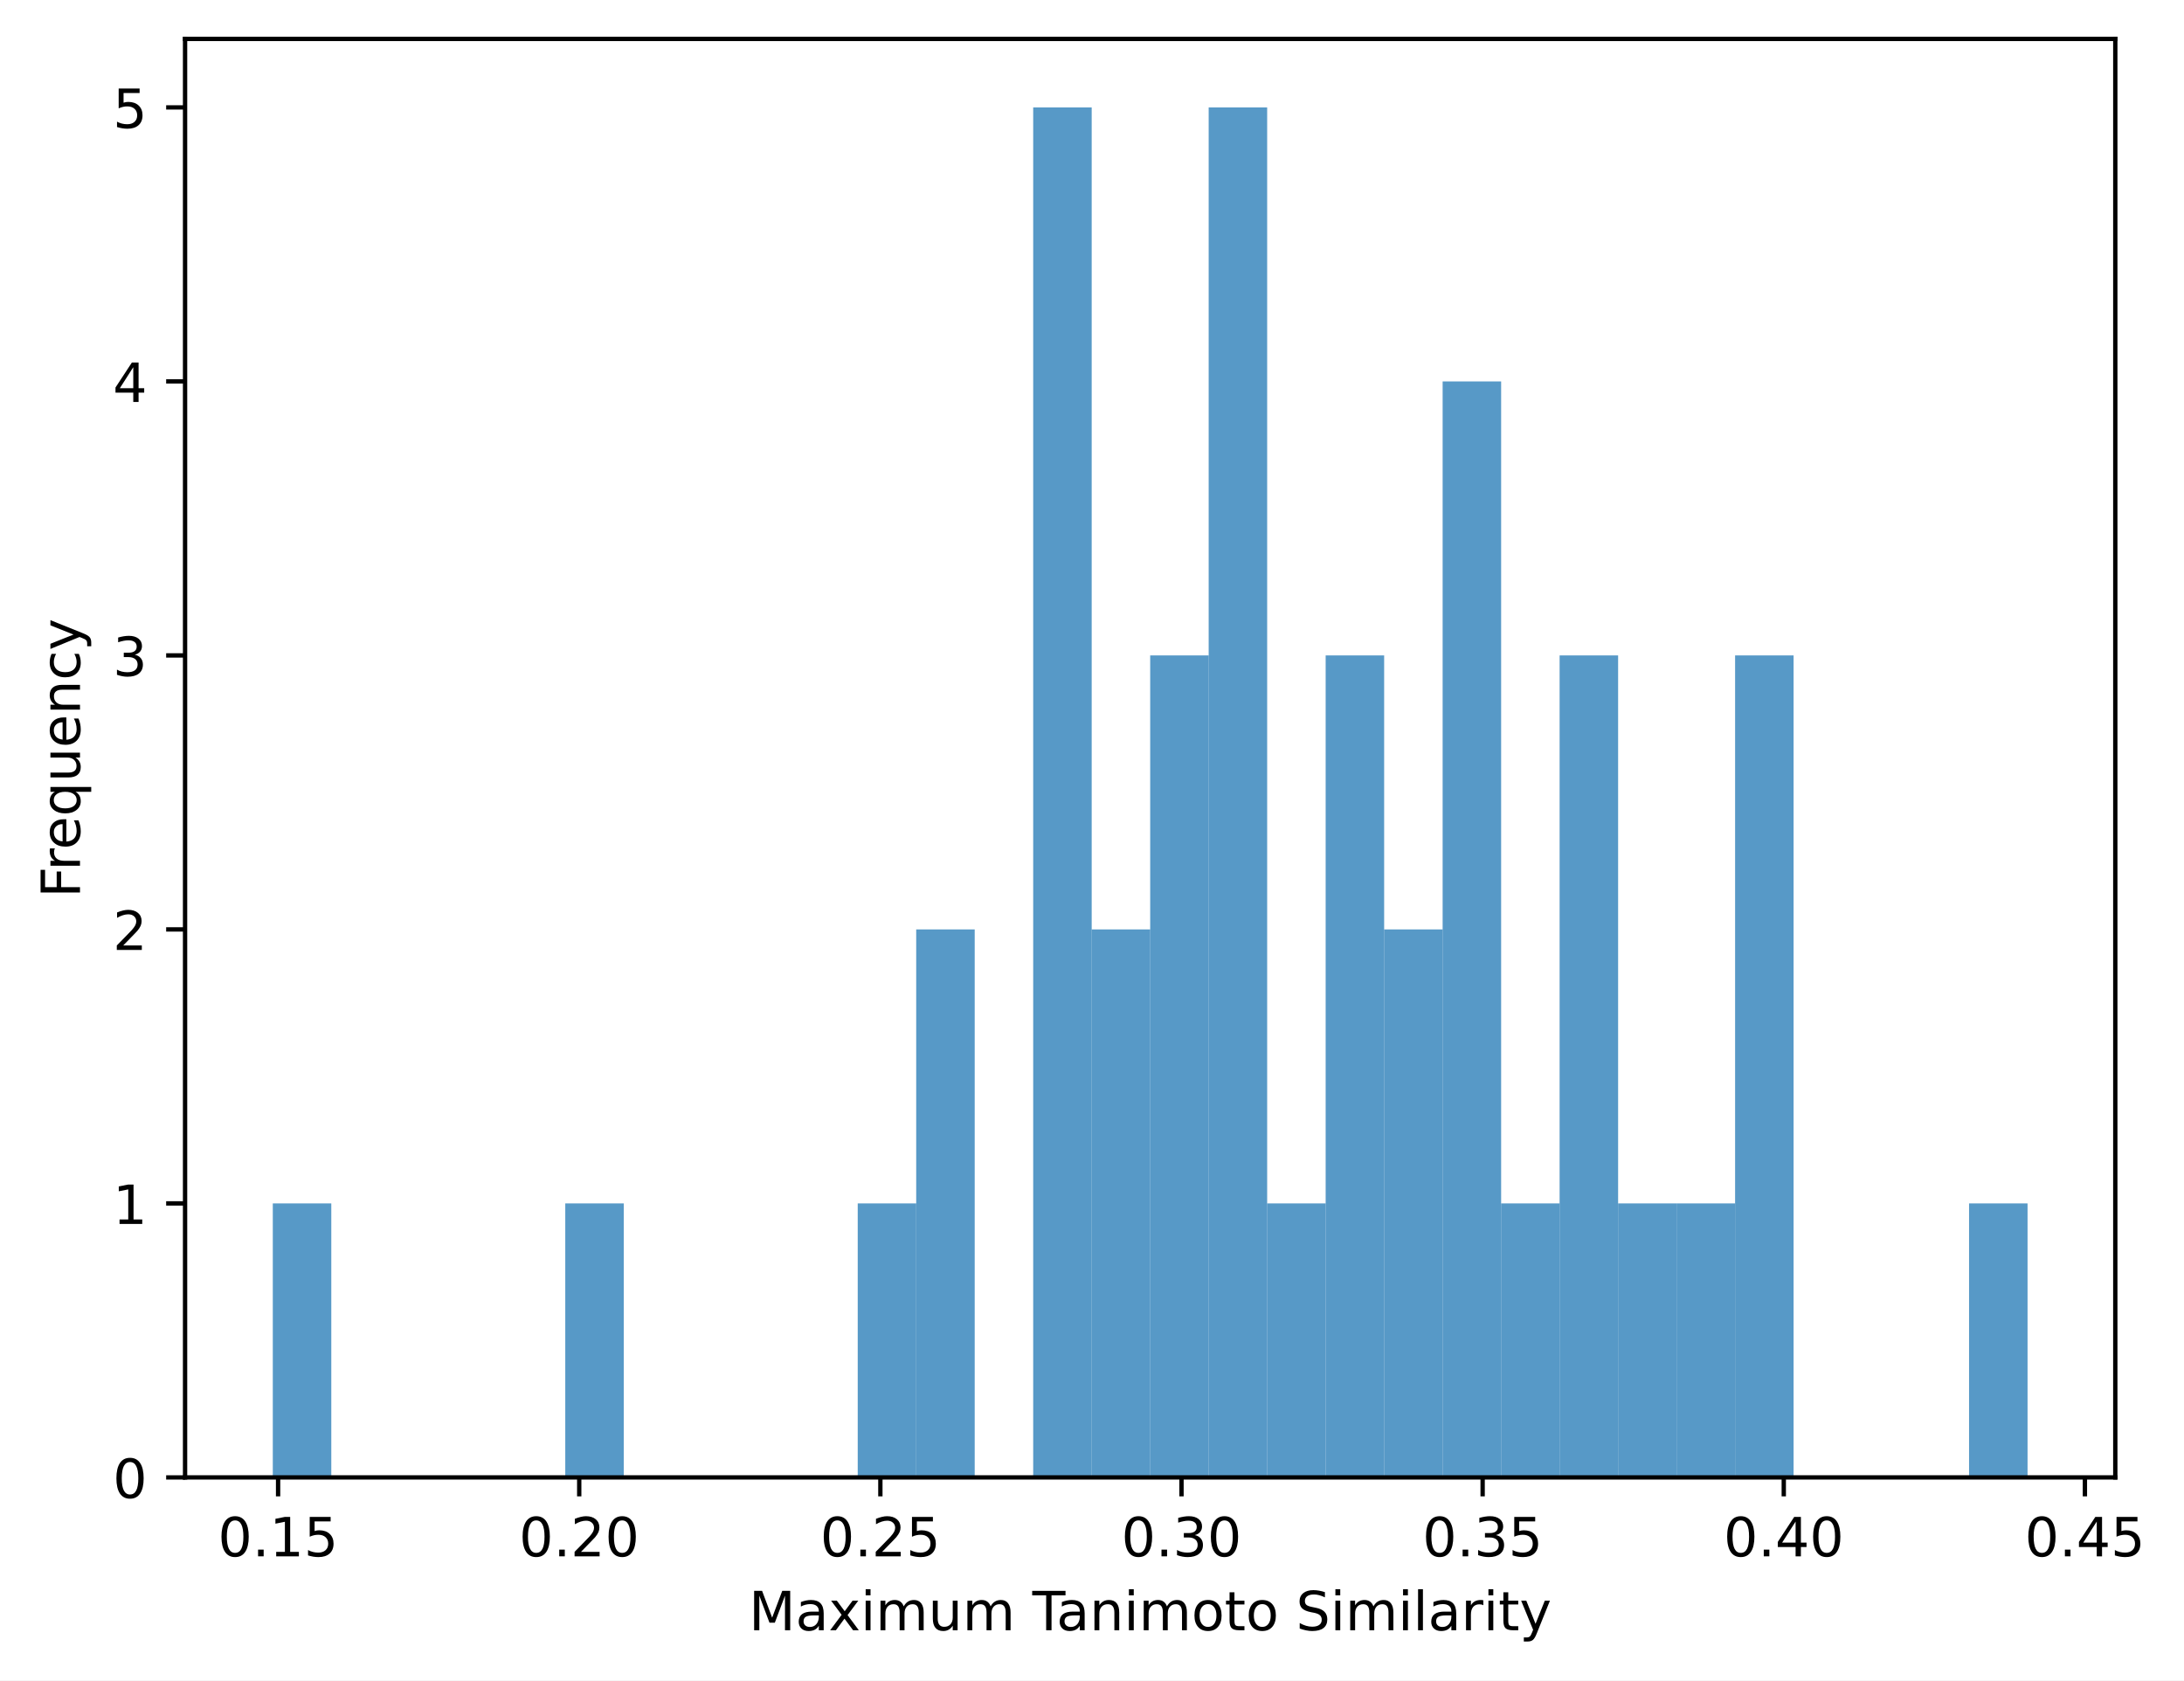
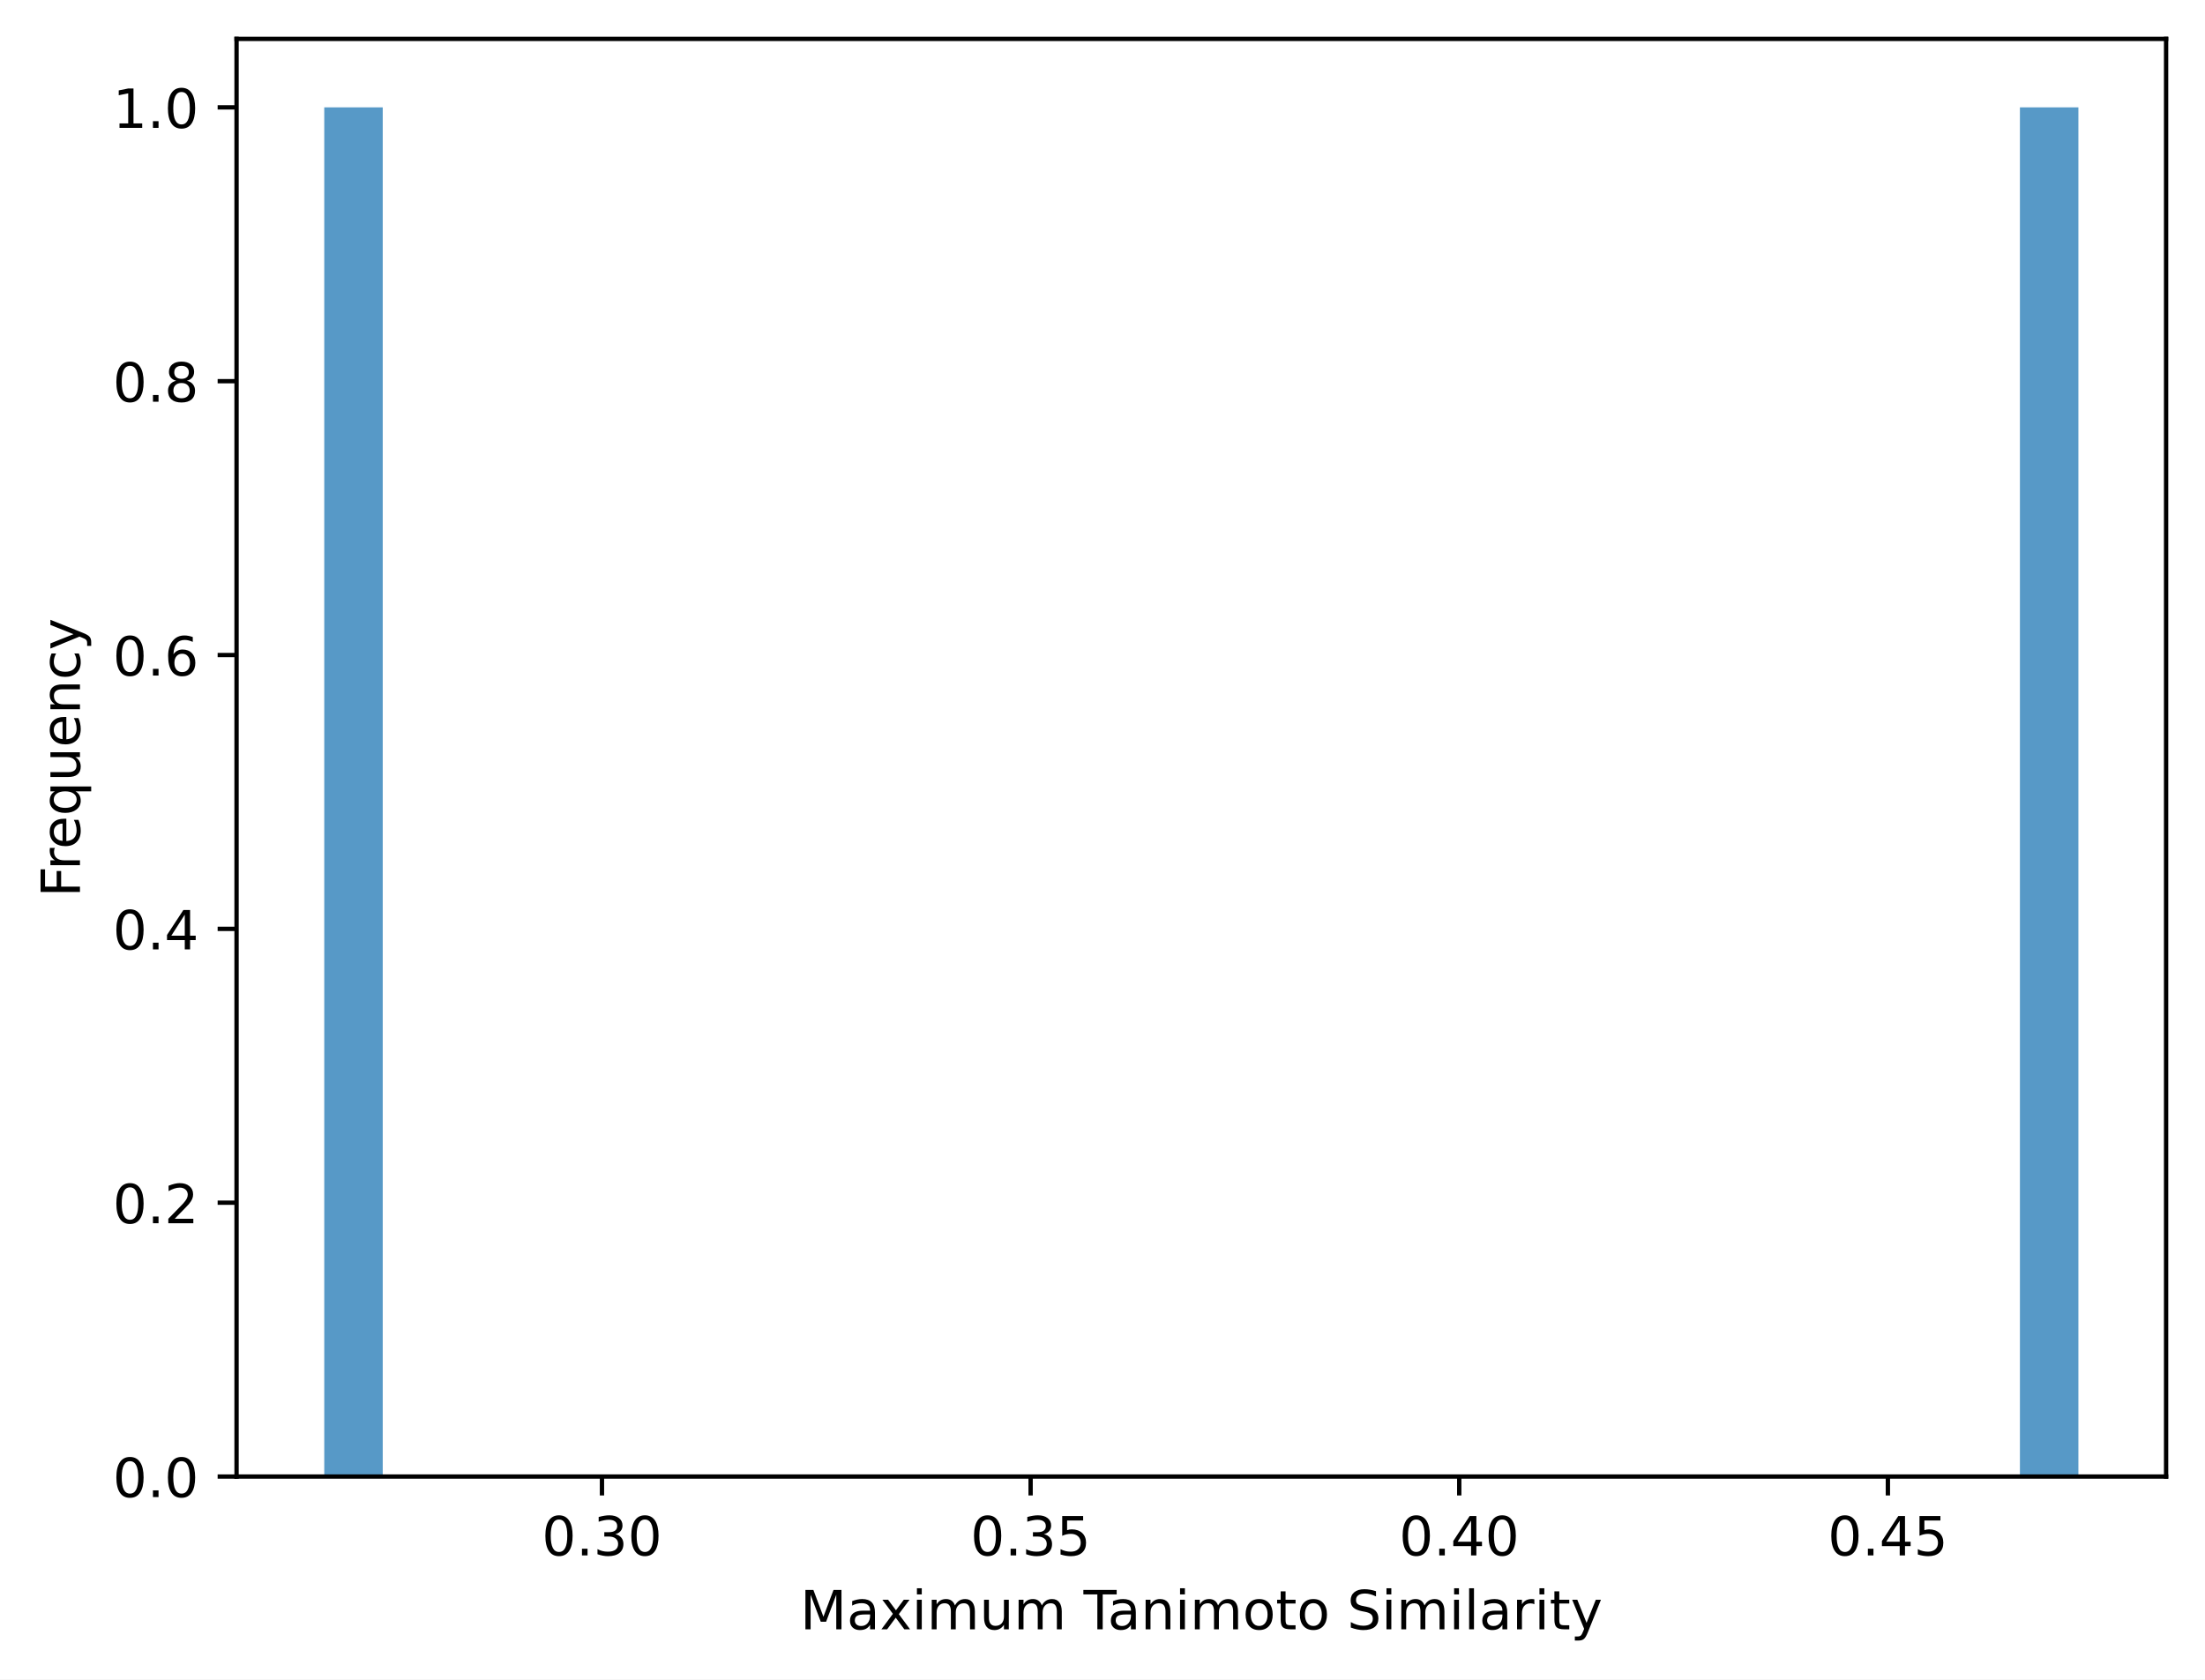
- <svg xmlns="http://www.w3.org/2000/svg" xmlns:xlink="http://www.w3.org/1999/xlink" width="404.073pt" height="310.868pt" viewBox="0 0 404.073 310.868" version="1.1">
+ <svg xmlns="http://www.w3.org/2000/svg" xmlns:xlink="http://www.w3.org/1999/xlink" width="408.101pt" height="310.868pt" viewBox="0 0 408.101 310.868" version="1.1">
  <defs>
    <style type="text/css">*{stroke-linejoin: round; stroke-linecap: butt}</style>
  </defs>
  <g id="figure_1">
    <g id="patch_1">
-       <path d="M 0 310.868  L 404.073 310.868  L 404.073 0  L 0 0  z " style="fill: #ffffff" />
+       <path d="M 0 310.868  L 408.101 310.868  L 408.101 0  L 0 0  z " style="fill: #ffffff" />
    </g>
    <g id="axes_1">
      <g id="patch_2">
-         <path d="M 34.241 273.312  L 391.361 273.312  L 391.361 7.2  L 34.241 7.2  z " style="fill: #ffffff" />
+         <path d="M 43.781 273.312  L 400.901 273.312  L 400.901 7.2  L 43.781 7.2  z " style="fill: #ffffff" />
      </g>
      <g id="patch_3">
-         <path d="M 50.473 273.312  L 61.295 273.312  L 61.295 222.624  L 50.473 222.624  z " clip-path="url(#p9e29108bd3)" style="fill: #1f77b4; opacity: 0.75" />
+         <path d="M 60.014 273.312  L 70.836 273.312  L 70.836 19.872  L 60.014 19.872  z " clip-path="url(#p70aabf2771)" style="fill: #1f77b4; opacity: 0.75" />
      </g>
      <g id="patch_4">
-         <path d="M 61.295 273.312  L 72.117 273.312  L 72.117 273.312  L 61.295 273.312  z " clip-path="url(#p9e29108bd3)" style="fill: #1f77b4; opacity: 0.75" />
+         <path d="M 70.836 273.312  L 81.658 273.312  L 81.658 273.312  L 70.836 273.312  z " clip-path="url(#p70aabf2771)" style="fill: #1f77b4; opacity: 0.75" />
      </g>
      <g id="patch_5">
-         <path d="M 72.117 273.312  L 82.939 273.312  L 82.939 273.312  L 72.117 273.312  z " clip-path="url(#p9e29108bd3)" style="fill: #1f77b4; opacity: 0.75" />
+         <path d="M 81.658 273.312  L 92.479 273.312  L 92.479 273.312  L 81.658 273.312  z " clip-path="url(#p70aabf2771)" style="fill: #1f77b4; opacity: 0.75" />
      </g>
      <g id="patch_6">
-         <path d="M 82.939 273.312  L 93.761 273.312  L 93.761 273.312  L 82.939 273.312  z " clip-path="url(#p9e29108bd3)" style="fill: #1f77b4; opacity: 0.75" />
+         <path d="M 92.479 273.312  L 103.301 273.312  L 103.301 273.312  L 92.479 273.312  z " clip-path="url(#p70aabf2771)" style="fill: #1f77b4; opacity: 0.75" />
      </g>
      <g id="patch_7">
-         <path d="M 93.761 273.312  L 104.582 273.312  L 104.582 273.312  L 93.761 273.312  z " clip-path="url(#p9e29108bd3)" style="fill: #1f77b4; opacity: 0.75" />
+         <path d="M 103.301 273.312  L 114.123 273.312  L 114.123 273.312  L 103.301 273.312  z " clip-path="url(#p70aabf2771)" style="fill: #1f77b4; opacity: 0.75" />
      </g>
      <g id="patch_8">
-         <path d="M 104.582 273.312  L 115.404 273.312  L 115.404 222.624  L 104.582 222.624  z " clip-path="url(#p9e29108bd3)" style="fill: #1f77b4; opacity: 0.75" />
+         <path d="M 114.123 273.312  L 124.945 273.312  L 124.945 273.312  L 114.123 273.312  z " clip-path="url(#p70aabf2771)" style="fill: #1f77b4; opacity: 0.75" />
      </g>
      <g id="patch_9">
-         <path d="M 115.404 273.312  L 126.226 273.312  L 126.226 273.312  L 115.404 273.312  z " clip-path="url(#p9e29108bd3)" style="fill: #1f77b4; opacity: 0.75" />
+         <path d="M 124.945 273.312  L 135.767 273.312  L 135.767 273.312  L 124.945 273.312  z " clip-path="url(#p70aabf2771)" style="fill: #1f77b4; opacity: 0.75" />
      </g>
      <g id="patch_10">
-         <path d="M 126.226 273.312  L 137.048 273.312  L 137.048 273.312  L 126.226 273.312  z " clip-path="url(#p9e29108bd3)" style="fill: #1f77b4; opacity: 0.75" />
+         <path d="M 135.767 273.312  L 146.589 273.312  L 146.589 273.312  L 135.767 273.312  z " clip-path="url(#p70aabf2771)" style="fill: #1f77b4; opacity: 0.75" />
      </g>
      <g id="patch_11">
-         <path d="M 137.048 273.312  L 147.87 273.312  L 147.87 273.312  L 137.048 273.312  z " clip-path="url(#p9e29108bd3)" style="fill: #1f77b4; opacity: 0.75" />
+         <path d="M 146.589 273.312  L 157.41 273.312  L 157.41 273.312  L 146.589 273.312  z " clip-path="url(#p70aabf2771)" style="fill: #1f77b4; opacity: 0.75" />
      </g>
      <g id="patch_12">
-         <path d="M 147.87 273.312  L 158.692 273.312  L 158.692 273.312  L 147.87 273.312  z " clip-path="url(#p9e29108bd3)" style="fill: #1f77b4; opacity: 0.75" />
+         <path d="M 157.41 273.312  L 168.232 273.312  L 168.232 273.312  L 157.41 273.312  z " clip-path="url(#p70aabf2771)" style="fill: #1f77b4; opacity: 0.75" />
      </g>
      <g id="patch_13">
-         <path d="M 158.692 273.312  L 169.513 273.312  L 169.513 222.624  L 158.692 222.624  z " clip-path="url(#p9e29108bd3)" style="fill: #1f77b4; opacity: 0.75" />
+         <path d="M 168.232 273.312  L 179.054 273.312  L 179.054 273.312  L 168.232 273.312  z " clip-path="url(#p70aabf2771)" style="fill: #1f77b4; opacity: 0.75" />
      </g>
      <g id="patch_14">
-         <path d="M 169.513 273.312  L 180.335 273.312  L 180.335 171.936  L 169.513 171.936  z " clip-path="url(#p9e29108bd3)" style="fill: #1f77b4; opacity: 0.75" />
+         <path d="M 179.054 273.312  L 189.876 273.312  L 189.876 273.312  L 179.054 273.312  z " clip-path="url(#p70aabf2771)" style="fill: #1f77b4; opacity: 0.75" />
      </g>
      <g id="patch_15">
-         <path d="M 180.335 273.312  L 191.157 273.312  L 191.157 273.312  L 180.335 273.312  z " clip-path="url(#p9e29108bd3)" style="fill: #1f77b4; opacity: 0.75" />
+         <path d="M 189.876 273.312  L 200.698 273.312  L 200.698 273.312  L 189.876 273.312  z " clip-path="url(#p70aabf2771)" style="fill: #1f77b4; opacity: 0.75" />
      </g>
      <g id="patch_16">
-         <path d="M 191.157 273.312  L 201.979 273.312  L 201.979 19.872  L 191.157 19.872  z " clip-path="url(#p9e29108bd3)" style="fill: #1f77b4; opacity: 0.75" />
+         <path d="M 200.698 273.312  L 211.519 273.312  L 211.519 273.312  L 200.698 273.312  z " clip-path="url(#p70aabf2771)" style="fill: #1f77b4; opacity: 0.75" />
      </g>
      <g id="patch_17">
-         <path d="M 201.979 273.312  L 212.801 273.312  L 212.801 171.936  L 201.979 171.936  z " clip-path="url(#p9e29108bd3)" style="fill: #1f77b4; opacity: 0.75" />
+         <path d="M 211.519 273.312  L 222.341 273.312  L 222.341 273.312  L 211.519 273.312  z " clip-path="url(#p70aabf2771)" style="fill: #1f77b4; opacity: 0.75" />
      </g>
      <g id="patch_18">
-         <path d="M 212.801 273.312  L 223.622 273.312  L 223.622 121.248  L 212.801 121.248  z " clip-path="url(#p9e29108bd3)" style="fill: #1f77b4; opacity: 0.75" />
+         <path d="M 222.341 273.312  L 233.163 273.312  L 233.163 273.312  L 222.341 273.312  z " clip-path="url(#p70aabf2771)" style="fill: #1f77b4; opacity: 0.75" />
      </g>
      <g id="patch_19">
-         <path d="M 223.622 273.312  L 234.444 273.312  L 234.444 19.872  L 223.622 19.872  z " clip-path="url(#p9e29108bd3)" style="fill: #1f77b4; opacity: 0.75" />
+         <path d="M 233.163 273.312  L 243.985 273.312  L 243.985 273.312  L 233.163 273.312  z " clip-path="url(#p70aabf2771)" style="fill: #1f77b4; opacity: 0.75" />
      </g>
      <g id="patch_20">
-         <path d="M 234.444 273.312  L 245.266 273.312  L 245.266 222.624  L 234.444 222.624  z " clip-path="url(#p9e29108bd3)" style="fill: #1f77b4; opacity: 0.75" />
+         <path d="M 243.985 273.312  L 254.807 273.312  L 254.807 273.312  L 243.985 273.312  z " clip-path="url(#p70aabf2771)" style="fill: #1f77b4; opacity: 0.75" />
      </g>
      <g id="patch_21">
-         <path d="M 245.266 273.312  L 256.088 273.312  L 256.088 121.248  L 245.266 121.248  z " clip-path="url(#p9e29108bd3)" style="fill: #1f77b4; opacity: 0.75" />
+         <path d="M 254.807 273.312  L 265.629 273.312  L 265.629 273.312  L 254.807 273.312  z " clip-path="url(#p70aabf2771)" style="fill: #1f77b4; opacity: 0.75" />
      </g>
      <g id="patch_22">
-         <path d="M 256.088 273.312  L 266.91 273.312  L 266.91 171.936  L 256.088 171.936  z " clip-path="url(#p9e29108bd3)" style="fill: #1f77b4; opacity: 0.75" />
+         <path d="M 265.629 273.312  L 276.45 273.312  L 276.45 273.312  L 265.629 273.312  z " clip-path="url(#p70aabf2771)" style="fill: #1f77b4; opacity: 0.75" />
      </g>
      <g id="patch_23">
-         <path d="M 266.91 273.312  L 277.732 273.312  L 277.732 70.56  L 266.91 70.56  z " clip-path="url(#p9e29108bd3)" style="fill: #1f77b4; opacity: 0.75" />
+         <path d="M 276.45 273.312  L 287.272 273.312  L 287.272 273.312  L 276.45 273.312  z " clip-path="url(#p70aabf2771)" style="fill: #1f77b4; opacity: 0.75" />
      </g>
      <g id="patch_24">
-         <path d="M 277.732 273.312  L 288.553 273.312  L 288.553 222.624  L 277.732 222.624  z " clip-path="url(#p9e29108bd3)" style="fill: #1f77b4; opacity: 0.75" />
+         <path d="M 287.272 273.312  L 298.094 273.312  L 298.094 273.312  L 287.272 273.312  z " clip-path="url(#p70aabf2771)" style="fill: #1f77b4; opacity: 0.75" />
      </g>
      <g id="patch_25">
-         <path d="M 288.553 273.312  L 299.375 273.312  L 299.375 121.248  L 288.553 121.248  z " clip-path="url(#p9e29108bd3)" style="fill: #1f77b4; opacity: 0.75" />
+         <path d="M 298.094 273.312  L 308.916 273.312  L 308.916 273.312  L 298.094 273.312  z " clip-path="url(#p70aabf2771)" style="fill: #1f77b4; opacity: 0.75" />
      </g>
      <g id="patch_26">
-         <path d="M 299.375 273.312  L 310.197 273.312  L 310.197 222.624  L 299.375 222.624  z " clip-path="url(#p9e29108bd3)" style="fill: #1f77b4; opacity: 0.75" />
+         <path d="M 308.916 273.312  L 319.738 273.312  L 319.738 273.312  L 308.916 273.312  z " clip-path="url(#p70aabf2771)" style="fill: #1f77b4; opacity: 0.75" />
      </g>
      <g id="patch_27">
-         <path d="M 310.197 273.312  L 321.019 273.312  L 321.019 222.624  L 310.197 222.624  z " clip-path="url(#p9e29108bd3)" style="fill: #1f77b4; opacity: 0.75" />
+         <path d="M 319.738 273.312  L 330.559 273.312  L 330.559 273.312  L 319.738 273.312  z " clip-path="url(#p70aabf2771)" style="fill: #1f77b4; opacity: 0.75" />
      </g>
      <g id="patch_28">
-         <path d="M 321.019 273.312  L 331.841 273.312  L 331.841 121.248  L 321.019 121.248  z " clip-path="url(#p9e29108bd3)" style="fill: #1f77b4; opacity: 0.75" />
+         <path d="M 330.559 273.312  L 341.381 273.312  L 341.381 273.312  L 330.559 273.312  z " clip-path="url(#p70aabf2771)" style="fill: #1f77b4; opacity: 0.75" />
      </g>
      <g id="patch_29">
-         <path d="M 331.841 273.312  L 342.662 273.312  L 342.662 273.312  L 331.841 273.312  z " clip-path="url(#p9e29108bd3)" style="fill: #1f77b4; opacity: 0.75" />
+         <path d="M 341.381 273.312  L 352.203 273.312  L 352.203 273.312  L 341.381 273.312  z " clip-path="url(#p70aabf2771)" style="fill: #1f77b4; opacity: 0.75" />
      </g>
      <g id="patch_30">
-         <path d="M 342.662 273.312  L 353.484 273.312  L 353.484 273.312  L 342.662 273.312  z " clip-path="url(#p9e29108bd3)" style="fill: #1f77b4; opacity: 0.75" />
+         <path d="M 352.203 273.312  L 363.025 273.312  L 363.025 273.312  L 352.203 273.312  z " clip-path="url(#p70aabf2771)" style="fill: #1f77b4; opacity: 0.75" />
      </g>
      <g id="patch_31">
-         <path d="M 353.484 273.312  L 364.306 273.312  L 364.306 273.312  L 353.484 273.312  z " clip-path="url(#p9e29108bd3)" style="fill: #1f77b4; opacity: 0.75" />
+         <path d="M 363.025 273.312  L 373.847 273.312  L 373.847 273.312  L 363.025 273.312  z " clip-path="url(#p70aabf2771)" style="fill: #1f77b4; opacity: 0.75" />
      </g>
      <g id="patch_32">
-         <path d="M 364.306 273.312  L 375.128 273.312  L 375.128 222.624  L 364.306 222.624  z " clip-path="url(#p9e29108bd3)" style="fill: #1f77b4; opacity: 0.75" />
+         <path d="M 373.847 273.312  L 384.669 273.312  L 384.669 19.872  L 373.847 19.872  z " clip-path="url(#p70aabf2771)" style="fill: #1f77b4; opacity: 0.75" />
      </g>
      <g id="matplotlib.axis_1">
        <g id="xtick_1">
          <g id="line2d_1">
            <defs>
-               <path id="m4c5a419599" d="M 0 0  L 0 3.5  " style="stroke: #000000; stroke-width: 0.8" />
+               <path id="mb1e144da7d" d="M 0 0  L 0 3.5  " style="stroke: #000000; stroke-width: 0.8" />
            </defs>
            <g>
-               <use xlink:href="#m4c5a419599" x="51.451" y="273.312" style="stroke: #000000; stroke-width: 0.8" />
+               <use xlink:href="#mb1e144da7d" x="111.412" y="273.312" style="stroke: #000000; stroke-width: 0.8" />
            </g>
          </g>
          <g id="text_1">
-             <g transform="translate(40.31799 287.9104) scale(0.1 -0.1)">
+             <g transform="translate(100.2796 287.9104) scale(0.1 -0.1)">
              <defs>
                <path id="DejaVuSans-30" d="M 2034 4250  Q 1547 4250 1301 3770  Q 1056 3291 1056 2328  Q 1056 1369 1301 889  Q 1547 409 2034 409  Q 2525 409 2770 889  Q 3016 1369 3016 2328  Q 3016 3291 2770 3770  Q 2525 4250 2034 4250  z M 2034 4750  Q 2819 4750 3233 4129  Q 3647 3509 3647 2328  Q 3647 1150 3233 529  Q 2819 -91 2034 -91  Q 1250 -91 836 529  Q 422 1150 422 2328  Q 422 3509 836 4129  Q 1250 4750 2034 4750  z " transform="scale(0.015625)" />
                <path id="DejaVuSans-2e" d="M 684 794  L 1344 794  L 1344 0  L 684 0  L 684 794  z " transform="scale(0.015625)" />
-                 <path id="DejaVuSans-31" d="M 794 531  L 1825 531  L 1825 4091  L 703 3866  L 703 4441  L 1819 4666  L 2450 4666  L 2450 531  L 3481 531  L 3481 0  L 794 0  L 794 531  z " transform="scale(0.015625)" />
-                 <path id="DejaVuSans-35" d="M 691 4666  L 3169 4666  L 3169 4134  L 1269 4134  L 1269 2991  Q 1406 3038 1543 3061  Q 1681 3084 1819 3084  Q 2600 3084 3056 2656  Q 3513 2228 3513 1497  Q 3513 744 3044 326  Q 2575 -91 1722 -91  Q 1428 -91 1123 -41  Q 819 9 494 109  L 494 744  Q 775 591 1075 516  Q 1375 441 1709 441  Q 2250 441 2565 725  Q 2881 1009 2881 1497  Q 2881 1984 2565 2268  Q 2250 2553 1709 2553  Q 1456 2553 1204 2497  Q 953 2441 691 2322  L 691 4666  z " transform="scale(0.015625)" />
-               </defs>
-               <use xlink:href="#DejaVuSans-30" />
-               <use xlink:href="#DejaVuSans-2e" x="63.623" />
-               <use xlink:href="#DejaVuSans-31" x="95.41" />
-               <use xlink:href="#DejaVuSans-35" x="159.033" />
+                 <path id="DejaVuSans-33" d="M 2597 2516  Q 3050 2419 3304 2112  Q 3559 1806 3559 1356  Q 3559 666 3084 287  Q 2609 -91 1734 -91  Q 1441 -91 1130 -33  Q 819 25 488 141  L 488 750  Q 750 597 1062 519  Q 1375 441 1716 441  Q 2309 441 2620 675  Q 2931 909 2931 1356  Q 2931 1769 2642 2001  Q 2353 2234 1838 2234  L 1294 2234  L 1294 2753  L 1863 2753  Q 2328 2753 2575 2939  Q 2822 3125 2822 3475  Q 2822 3834 2567 4026  Q 2313 4219 1838 4219  Q 1578 4219 1281 4162  Q 984 4106 628 3988  L 628 4550  Q 988 4650 1302 4700  Q 1616 4750 1894 4750  Q 2613 4750 3031 4423  Q 3450 4097 3450 3541  Q 3450 3153 3228 2886  Q 3006 2619 2597 2516  z " transform="scale(0.015625)" />
+               </defs>
+               <use xlink:href="#DejaVuSans-30" />
+               <use xlink:href="#DejaVuSans-2e" x="63.623" />
+               <use xlink:href="#DejaVuSans-33" x="95.41" />
+               <use xlink:href="#DejaVuSans-30" x="159.033" />
            </g>
          </g>
        </g>
        <g id="xtick_2">
          <g id="line2d_2">
            <g>
-               <use xlink:href="#m4c5a419599" x="107.166" y="273.312" style="stroke: #000000; stroke-width: 0.8" />
+               <use xlink:href="#mb1e144da7d" x="190.745" y="273.312" style="stroke: #000000; stroke-width: 0.8" />
            </g>
          </g>
          <g id="text_2">
-             <g transform="translate(96.0329 287.9104) scale(0.1 -0.1)">
-               <defs>
-                 <path id="DejaVuSans-32" d="M 1228 531  L 3431 531  L 3431 0  L 469 0  L 469 531  Q 828 903 1448 1529  Q 2069 2156 2228 2338  Q 2531 2678 2651 2914  Q 2772 3150 2772 3378  Q 2772 3750 2511 3984  Q 2250 4219 1831 4219  Q 1534 4219 1204 4116  Q 875 4013 500 3803  L 500 4441  Q 881 4594 1212 4672  Q 1544 4750 1819 4750  Q 2544 4750 2975 4387  Q 3406 4025 3406 3419  Q 3406 3131 3298 2873  Q 3191 2616 2906 2266  Q 2828 2175 2409 1742  Q 1991 1309 1228 531  z " transform="scale(0.015625)" />
-               </defs>
-               <use xlink:href="#DejaVuSans-30" />
-               <use xlink:href="#DejaVuSans-2e" x="63.623" />
-               <use xlink:href="#DejaVuSans-32" x="95.41" />
-               <use xlink:href="#DejaVuSans-30" x="159.033" />
+             <g transform="translate(179.612 287.9104) scale(0.1 -0.1)">
+               <defs>
+                 <path id="DejaVuSans-35" d="M 691 4666  L 3169 4666  L 3169 4134  L 1269 4134  L 1269 2991  Q 1406 3038 1543 3061  Q 1681 3084 1819 3084  Q 2600 3084 3056 2656  Q 3513 2228 3513 1497  Q 3513 744 3044 326  Q 2575 -91 1722 -91  Q 1428 -91 1123 -41  Q 819 9 494 109  L 494 744  Q 775 591 1075 516  Q 1375 441 1709 441  Q 2250 441 2565 725  Q 2881 1009 2881 1497  Q 2881 1984 2565 2268  Q 2250 2553 1709 2553  Q 1456 2553 1204 2497  Q 953 2441 691 2322  L 691 4666  z " transform="scale(0.015625)" />
+               </defs>
+               <use xlink:href="#DejaVuSans-30" />
+               <use xlink:href="#DejaVuSans-2e" x="63.623" />
+               <use xlink:href="#DejaVuSans-33" x="95.41" />
+               <use xlink:href="#DejaVuSans-35" x="159.033" />
            </g>
          </g>
        </g>
        <g id="xtick_3">
          <g id="line2d_3">
            <g>
-               <use xlink:href="#m4c5a419599" x="162.881" y="273.312" style="stroke: #000000; stroke-width: 0.8" />
+               <use xlink:href="#mb1e144da7d" x="270.077" y="273.312" style="stroke: #000000; stroke-width: 0.8" />
            </g>
          </g>
          <g id="text_3">
-             <g transform="translate(151.7478 287.9104) scale(0.1 -0.1)">
-               <use xlink:href="#DejaVuSans-30" />
-               <use xlink:href="#DejaVuSans-2e" x="63.623" />
-               <use xlink:href="#DejaVuSans-32" x="95.41" />
-               <use xlink:href="#DejaVuSans-35" x="159.033" />
+             <g transform="translate(258.9445 287.9104) scale(0.1 -0.1)">
+               <defs>
+                 <path id="DejaVuSans-34" d="M 2419 4116  L 825 1625  L 2419 1625  L 2419 4116  z M 2253 4666  L 3047 4666  L 3047 1625  L 3713 1625  L 3713 1100  L 3047 1100  L 3047 0  L 2419 0  L 2419 1100  L 313 1100  L 313 1709  L 2253 4666  z " transform="scale(0.015625)" />
+               </defs>
+               <use xlink:href="#DejaVuSans-30" />
+               <use xlink:href="#DejaVuSans-2e" x="63.623" />
+               <use xlink:href="#DejaVuSans-34" x="95.41" />
+               <use xlink:href="#DejaVuSans-30" x="159.033" />
            </g>
          </g>
        </g>
        <g id="xtick_4">
          <g id="line2d_4">
            <g>
-               <use xlink:href="#m4c5a419599" x="218.596" y="273.312" style="stroke: #000000; stroke-width: 0.8" />
+               <use xlink:href="#mb1e144da7d" x="349.41" y="273.312" style="stroke: #000000; stroke-width: 0.8" />
            </g>
          </g>
          <g id="text_4">
-             <g transform="translate(207.4627 287.9104) scale(0.1 -0.1)">
-               <defs>
-                 <path id="DejaVuSans-33" d="M 2597 2516  Q 3050 2419 3304 2112  Q 3559 1806 3559 1356  Q 3559 666 3084 287  Q 2609 -91 1734 -91  Q 1441 -91 1130 -33  Q 819 25 488 141  L 488 750  Q 750 597 1062 519  Q 1375 441 1716 441  Q 2309 441 2620 675  Q 2931 909 2931 1356  Q 2931 1769 2642 2001  Q 2353 2234 1838 2234  L 1294 2234  L 1294 2753  L 1863 2753  Q 2328 2753 2575 2939  Q 2822 3125 2822 3475  Q 2822 3834 2567 4026  Q 2313 4219 1838 4219  Q 1578 4219 1281 4162  Q 984 4106 628 3988  L 628 4550  Q 988 4650 1302 4700  Q 1616 4750 1894 4750  Q 2613 4750 3031 4423  Q 3450 4097 3450 3541  Q 3450 3153 3228 2886  Q 3006 2619 2597 2516  z " transform="scale(0.015625)" />
-               </defs>
-               <use xlink:href="#DejaVuSans-30" />
-               <use xlink:href="#DejaVuSans-2e" x="63.623" />
-               <use xlink:href="#DejaVuSans-33" x="95.41" />
-               <use xlink:href="#DejaVuSans-30" x="159.033" />
-             </g>
-           </g>
-         </g>
-         <g id="xtick_5">
-           <g id="line2d_5">
-             <g>
-               <use xlink:href="#m4c5a419599" x="274.31" y="273.312" style="stroke: #000000; stroke-width: 0.8" />
-             </g>
-           </g>
-           <g id="text_5">
-             <g transform="translate(263.1776 287.9104) scale(0.1 -0.1)">
-               <use xlink:href="#DejaVuSans-30" />
-               <use xlink:href="#DejaVuSans-2e" x="63.623" />
-               <use xlink:href="#DejaVuSans-33" x="95.41" />
-               <use xlink:href="#DejaVuSans-35" x="159.033" />
-             </g>
-           </g>
-         </g>
-         <g id="xtick_6">
-           <g id="line2d_6">
-             <g>
-               <use xlink:href="#m4c5a419599" x="330.025" y="273.312" style="stroke: #000000; stroke-width: 0.8" />
-             </g>
-           </g>
-           <g id="text_6">
-             <g transform="translate(318.8925 287.9104) scale(0.1 -0.1)">
-               <defs>
-                 <path id="DejaVuSans-34" d="M 2419 4116  L 825 1625  L 2419 1625  L 2419 4116  z M 2253 4666  L 3047 4666  L 3047 1625  L 3713 1625  L 3713 1100  L 3047 1100  L 3047 0  L 2419 0  L 2419 1100  L 313 1100  L 313 1709  L 2253 4666  z " transform="scale(0.015625)" />
-               </defs>
-               <use xlink:href="#DejaVuSans-30" />
-               <use xlink:href="#DejaVuSans-2e" x="63.623" />
-               <use xlink:href="#DejaVuSans-34" x="95.41" />
-               <use xlink:href="#DejaVuSans-30" x="159.033" />
-             </g>
-           </g>
-         </g>
-         <g id="xtick_7">
-           <g id="line2d_7">
-             <g>
-               <use xlink:href="#m4c5a419599" x="385.74" y="273.312" style="stroke: #000000; stroke-width: 0.8" />
-             </g>
-           </g>
-           <g id="text_7">
-             <g transform="translate(374.6074 287.9104) scale(0.1 -0.1)">
+             <g transform="translate(338.2769 287.9104) scale(0.1 -0.1)">
              <use xlink:href="#DejaVuSans-30" />
              <use xlink:href="#DejaVuSans-2e" x="63.623" />
              <use xlink:href="#DejaVuSans-34" x="95.41" />
              <use xlink:href="#DejaVuSans-35" x="159.033" />
            </g>
          </g>
        </g>
-         <g id="text_8">
-           <g transform="translate(138.5467 301.5886) scale(0.1 -0.1)">
+         <g id="text_5">
+           <g transform="translate(148.0873 301.5886) scale(0.1 -0.1)">
            <defs>
              <path id="DejaVuSans-4d" d="M 628 4666  L 1569 4666  L 2759 1491  L 3956 4666  L 4897 4666  L 4897 0  L 4281 0  L 4281 4097  L 3078 897  L 2444 897  L 1241 4097  L 1241 0  L 628 0  L 628 4666  z " transform="scale(0.015625)" />
              <path id="DejaVuSans-61" d="M 2194 1759  Q 1497 1759 1228 1600  Q 959 1441 959 1056  Q 959 750 1161 570  Q 1363 391 1709 391  Q 2188 391 2477 730  Q 2766 1069 2766 1631  L 2766 1759  L 2194 1759  z M 3341 1997  L 3341 0  L 2766 0  L 2766 531  Q 2569 213 2275 61  Q 1981 -91 1556 -91  Q 1019 -91 701 211  Q 384 513 384 1019  Q 384 1609 779 1909  Q 1175 2209 1959 2209  L 2766 2209  L 2766 2266  Q 2766 2663 2505 2880  Q 2244 3097 1772 3097  Q 1472 3097 1187 3025  Q 903 2953 641 2809  L 641 3341  Q 956 3463 1253 3523  Q 1550 3584 1831 3584  Q 2591 3584 2966 3190  Q 3341 2797 3341 1997  z " transform="scale(0.015625)" />
              <path id="DejaVuSans-78" d="M 3513 3500  L 2247 1797  L 3578 0  L 2900 0  L 1881 1375  L 863 0  L 184 0  L 1544 1831  L 300 3500  L 978 3500  L 1906 2253  L 2834 3500  L 3513 3500  z " transform="scale(0.015625)" />
              <path id="DejaVuSans-69" d="M 603 3500  L 1178 3500  L 1178 0  L 603 0  L 603 3500  z M 603 4863  L 1178 4863  L 1178 4134  L 603 4134  L 603 4863  z " transform="scale(0.015625)" />
              <path id="DejaVuSans-6d" d="M 3328 2828  Q 3544 3216 3844 3400  Q 4144 3584 4550 3584  Q 5097 3584 5394 3201  Q 5691 2819 5691 2113  L 5691 0  L 5113 0  L 5113 2094  Q 5113 2597 4934 2840  Q 4756 3084 4391 3084  Q 3944 3084 3684 2787  Q 3425 2491 3425 1978  L 3425 0  L 2847 0  L 2847 2094  Q 2847 2600 2669 2842  Q 2491 3084 2119 3084  Q 1678 3084 1418 2786  Q 1159 2488 1159 1978  L 1159 0  L 581 0  L 581 3500  L 1159 3500  L 1159 2956  Q 1356 3278 1631 3431  Q 1906 3584 2284 3584  Q 2666 3584 2933 3390  Q 3200 3197 3328 2828  z " transform="scale(0.015625)" />
              <path id="DejaVuSans-75" d="M 544 1381  L 544 3500  L 1119 3500  L 1119 1403  Q 1119 906 1312 657  Q 1506 409 1894 409  Q 2359 409 2629 706  Q 2900 1003 2900 1516  L 2900 3500  L 3475 3500  L 3475 0  L 2900 0  L 2900 538  Q 2691 219 2414 64  Q 2138 -91 1772 -91  Q 1169 -91 856 284  Q 544 659 544 1381  z M 1991 3584  L 1991 3584  z " transform="scale(0.015625)" />
              <path id="DejaVuSans-20" transform="scale(0.015625)" />
              <path id="DejaVuSans-54" d="M -19 4666  L 3928 4666  L 3928 4134  L 2272 4134  L 2272 0  L 1638 0  L 1638 4134  L -19 4134  L -19 4666  z " transform="scale(0.015625)" />
              <path id="DejaVuSans-6e" d="M 3513 2113  L 3513 0  L 2938 0  L 2938 2094  Q 2938 2591 2744 2837  Q 2550 3084 2163 3084  Q 1697 3084 1428 2787  Q 1159 2491 1159 1978  L 1159 0  L 581 0  L 581 3500  L 1159 3500  L 1159 2956  Q 1366 3272 1645 3428  Q 1925 3584 2291 3584  Q 2894 3584 3203 3211  Q 3513 2838 3513 2113  z " transform="scale(0.015625)" />
              <path id="DejaVuSans-6f" d="M 1959 3097  Q 1497 3097 1228 2736  Q 959 2375 959 1747  Q 959 1119 1226 758  Q 1494 397 1959 397  Q 2419 397 2687 759  Q 2956 1122 2956 1747  Q 2956 2369 2687 2733  Q 2419 3097 1959 3097  z M 1959 3584  Q 2709 3584 3137 3096  Q 3566 2609 3566 1747  Q 3566 888 3137 398  Q 2709 -91 1959 -91  Q 1206 -91 779 398  Q 353 888 353 1747  Q 353 2609 779 3096  Q 1206 3584 1959 3584  z " transform="scale(0.015625)" />
              <path id="DejaVuSans-74" d="M 1172 4494  L 1172 3500  L 2356 3500  L 2356 3053  L 1172 3053  L 1172 1153  Q 1172 725 1289 603  Q 1406 481 1766 481  L 2356 481  L 2356 0  L 1766 0  Q 1100 0 847 248  Q 594 497 594 1153  L 594 3053  L 172 3053  L 172 3500  L 594 3500  L 594 4494  L 1172 4494  z " transform="scale(0.015625)" />
              <path id="DejaVuSans-53" d="M 3425 4513  L 3425 3897  Q 3066 4069 2747 4153  Q 2428 4238 2131 4238  Q 1616 4238 1336 4038  Q 1056 3838 1056 3469  Q 1056 3159 1242 3001  Q 1428 2844 1947 2747  L 2328 2669  Q 3034 2534 3370 2195  Q 3706 1856 3706 1288  Q 3706 609 3251 259  Q 2797 -91 1919 -91  Q 1588 -91 1214 -16  Q 841 59 441 206  L 441 856  Q 825 641 1194 531  Q 1563 422 1919 422  Q 2459 422 2753 634  Q 3047 847 3047 1241  Q 3047 1584 2836 1778  Q 2625 1972 2144 2069  L 1759 2144  Q 1053 2284 737 2584  Q 422 2884 422 3419  Q 422 4038 858 4394  Q 1294 4750 2059 4750  Q 2388 4750 2728 4690  Q 3069 4631 3425 4513  z " transform="scale(0.015625)" />
              <path id="DejaVuSans-6c" d="M 603 4863  L 1178 4863  L 1178 0  L 603 0  L 603 4863  z " transform="scale(0.015625)" />
              <path id="DejaVuSans-72" d="M 2631 2963  Q 2534 3019 2420 3045  Q 2306 3072 2169 3072  Q 1681 3072 1420 2755  Q 1159 2438 1159 1844  L 1159 0  L 581 0  L 581 3500  L 1159 3500  L 1159 2956  Q 1341 3275 1631 3429  Q 1922 3584 2338 3584  Q 2397 3584 2469 3576  Q 2541 3569 2628 3553  L 2631 2963  z " transform="scale(0.015625)" />
              <path id="DejaVuSans-79" d="M 2059 -325  Q 1816 -950 1584 -1140  Q 1353 -1331 966 -1331  L 506 -1331  L 506 -850  L 844 -850  Q 1081 -850 1212 -737  Q 1344 -625 1503 -206  L 1606 56  L 191 3500  L 800 3500  L 1894 763  L 2988 3500  L 3597 3500  L 2059 -325  z " transform="scale(0.015625)" />
            </defs>
            <use xlink:href="#DejaVuSans-4d" />
            <use xlink:href="#DejaVuSans-61" x="86.279" />
            <use xlink:href="#DejaVuSans-78" x="147.559" />
            <use xlink:href="#DejaVuSans-69" x="206.738" />
            <use xlink:href="#DejaVuSans-6d" x="234.521" />
            <use xlink:href="#DejaVuSans-75" x="331.934" />
            <use xlink:href="#DejaVuSans-6d" x="395.312" />
            <use xlink:href="#DejaVuSans-20" x="492.725" />
            <use xlink:href="#DejaVuSans-54" x="524.512" />
            <use xlink:href="#DejaVuSans-61" x="569.096" />
            <use xlink:href="#DejaVuSans-6e" x="630.375" />
            <use xlink:href="#DejaVuSans-69" x="693.754" />
            <use xlink:href="#DejaVuSans-6d" x="721.537" />
            <use xlink:href="#DejaVuSans-6f" x="818.949" />
            <use xlink:href="#DejaVuSans-74" x="880.131" />
            <use xlink:href="#DejaVuSans-6f" x="919.34" />
            <use xlink:href="#DejaVuSans-20" x="980.521" />
            <use xlink:href="#DejaVuSans-53" x="1012.309" />
            <use xlink:href="#DejaVuSans-69" x="1075.785" />
            <use xlink:href="#DejaVuSans-6d" x="1103.568" />
            <use xlink:href="#DejaVuSans-69" x="1200.98" />
            <use xlink:href="#DejaVuSans-6c" x="1228.764" />
            <use xlink:href="#DejaVuSans-61" x="1256.547" />
            <use xlink:href="#DejaVuSans-72" x="1317.826" />
            <use xlink:href="#DejaVuSans-69" x="1358.939" />
            <use xlink:href="#DejaVuSans-74" x="1386.723" />
            <use xlink:href="#DejaVuSans-79" x="1425.932" />
          </g>
        </g>
      </g>
      <g id="matplotlib.axis_2">
        <g id="ytick_1">
+           <g id="line2d_5">
+             <defs>
+               <path id="m3056840929" d="M 0 0  L -3.5 0  " style="stroke: #000000; stroke-width: 0.8" />
+             </defs>
+             <g>
+               <use xlink:href="#m3056840929" x="43.781" y="273.312" style="stroke: #000000; stroke-width: 0.8" />
+             </g>
+           </g>
+           <g id="text_6">
+             <g transform="translate(20.87813 277.1112) scale(0.1 -0.1)">
+               <use xlink:href="#DejaVuSans-30" />
+               <use xlink:href="#DejaVuSans-2e" x="63.623" />
+               <use xlink:href="#DejaVuSans-30" x="95.41" />
+             </g>
+           </g>
+         </g>
+         <g id="ytick_2">
+           <g id="line2d_6">
+             <g>
+               <use xlink:href="#m3056840929" x="43.781" y="222.624" style="stroke: #000000; stroke-width: 0.8" />
+             </g>
+           </g>
+           <g id="text_7">
+             <g transform="translate(20.87813 226.4232) scale(0.1 -0.1)">
+               <defs>
+                 <path id="DejaVuSans-32" d="M 1228 531  L 3431 531  L 3431 0  L 469 0  L 469 531  Q 828 903 1448 1529  Q 2069 2156 2228 2338  Q 2531 2678 2651 2914  Q 2772 3150 2772 3378  Q 2772 3750 2511 3984  Q 2250 4219 1831 4219  Q 1534 4219 1204 4116  Q 875 4013 500 3803  L 500 4441  Q 881 4594 1212 4672  Q 1544 4750 1819 4750  Q 2544 4750 2975 4387  Q 3406 4025 3406 3419  Q 3406 3131 3298 2873  Q 3191 2616 2906 2266  Q 2828 2175 2409 1742  Q 1991 1309 1228 531  z " transform="scale(0.015625)" />
+               </defs>
+               <use xlink:href="#DejaVuSans-30" />
+               <use xlink:href="#DejaVuSans-2e" x="63.623" />
+               <use xlink:href="#DejaVuSans-32" x="95.41" />
+             </g>
+           </g>
+         </g>
+         <g id="ytick_3">
+           <g id="line2d_7">
+             <g>
+               <use xlink:href="#m3056840929" x="43.781" y="171.936" style="stroke: #000000; stroke-width: 0.8" />
+             </g>
+           </g>
+           <g id="text_8">
+             <g transform="translate(20.87813 175.7352) scale(0.1 -0.1)">
+               <use xlink:href="#DejaVuSans-30" />
+               <use xlink:href="#DejaVuSans-2e" x="63.623" />
+               <use xlink:href="#DejaVuSans-34" x="95.41" />
+             </g>
+           </g>
+         </g>
+         <g id="ytick_4">
          <g id="line2d_8">
-             <defs>
-               <path id="m25bd99262e" d="M 0 0  L -3.5 0  " style="stroke: #000000; stroke-width: 0.8" />
-             </defs>
-             <g>
-               <use xlink:href="#m25bd99262e" x="34.241" y="273.312" style="stroke: #000000; stroke-width: 0.8" />
+             <g>
+               <use xlink:href="#m3056840929" x="43.781" y="121.248" style="stroke: #000000; stroke-width: 0.8" />
            </g>
          </g>
          <g id="text_9">
-             <g transform="translate(20.87813 277.1112) scale(0.1 -0.1)">
-               <use xlink:href="#DejaVuSans-30" />
-             </g>
-           </g>
-         </g>
-         <g id="ytick_2">
+             <g transform="translate(20.87813 125.0472) scale(0.1 -0.1)">
+               <defs>
+                 <path id="DejaVuSans-36" d="M 2113 2584  Q 1688 2584 1439 2293  Q 1191 2003 1191 1497  Q 1191 994 1439 701  Q 1688 409 2113 409  Q 2538 409 2786 701  Q 3034 994 3034 1497  Q 3034 2003 2786 2293  Q 2538 2584 2113 2584  z M 3366 4563  L 3366 3988  Q 3128 4100 2886 4159  Q 2644 4219 2406 4219  Q 1781 4219 1451 3797  Q 1122 3375 1075 2522  Q 1259 2794 1537 2939  Q 1816 3084 2150 3084  Q 2853 3084 3261 2657  Q 3669 2231 3669 1497  Q 3669 778 3244 343  Q 2819 -91 2113 -91  Q 1303 -91 875 529  Q 447 1150 447 2328  Q 447 3434 972 4092  Q 1497 4750 2381 4750  Q 2619 4750 2861 4703  Q 3103 4656 3366 4563  z " transform="scale(0.015625)" />
+               </defs>
+               <use xlink:href="#DejaVuSans-30" />
+               <use xlink:href="#DejaVuSans-2e" x="63.623" />
+               <use xlink:href="#DejaVuSans-36" x="95.41" />
+             </g>
+           </g>
+         </g>
+         <g id="ytick_5">
          <g id="line2d_9">
            <g>
-               <use xlink:href="#m25bd99262e" x="34.241" y="222.624" style="stroke: #000000; stroke-width: 0.8" />
+               <use xlink:href="#m3056840929" x="43.781" y="70.56" style="stroke: #000000; stroke-width: 0.8" />
            </g>
          </g>
          <g id="text_10">
-             <g transform="translate(20.87813 226.4232) scale(0.1 -0.1)">
+             <g transform="translate(20.87813 74.35922) scale(0.1 -0.1)">
+               <defs>
+                 <path id="DejaVuSans-38" d="M 2034 2216  Q 1584 2216 1326 1975  Q 1069 1734 1069 1313  Q 1069 891 1326 650  Q 1584 409 2034 409  Q 2484 409 2743 651  Q 3003 894 3003 1313  Q 3003 1734 2745 1975  Q 2488 2216 2034 2216  z M 1403 2484  Q 997 2584 770 2862  Q 544 3141 544 3541  Q 544 4100 942 4425  Q 1341 4750 2034 4750  Q 2731 4750 3128 4425  Q 3525 4100 3525 3541  Q 3525 3141 3298 2862  Q 3072 2584 2669 2484  Q 3125 2378 3379 2068  Q 3634 1759 3634 1313  Q 3634 634 3220 271  Q 2806 -91 2034 -91  Q 1263 -91 848 271  Q 434 634 434 1313  Q 434 1759 690 2068  Q 947 2378 1403 2484  z M 1172 3481  Q 1172 3119 1398 2916  Q 1625 2713 2034 2713  Q 2441 2713 2670 2916  Q 2900 3119 2900 3481  Q 2900 3844 2670 4047  Q 2441 4250 2034 4250  Q 1625 4250 1398 4047  Q 1172 3844 1172 3481  z " transform="scale(0.015625)" />
+               </defs>
+               <use xlink:href="#DejaVuSans-30" />
+               <use xlink:href="#DejaVuSans-2e" x="63.623" />
+               <use xlink:href="#DejaVuSans-38" x="95.41" />
+             </g>
+           </g>
+         </g>
+         <g id="ytick_6">
+           <g id="line2d_10">
+             <g>
+               <use xlink:href="#m3056840929" x="43.781" y="19.872" style="stroke: #000000; stroke-width: 0.8" />
+             </g>
+           </g>
+           <g id="text_11">
+             <g transform="translate(20.87813 23.67122) scale(0.1 -0.1)">
+               <defs>
+                 <path id="DejaVuSans-31" d="M 794 531  L 1825 531  L 1825 4091  L 703 3866  L 703 4441  L 1819 4666  L 2450 4666  L 2450 531  L 3481 531  L 3481 0  L 794 0  L 794 531  z " transform="scale(0.015625)" />
+               </defs>
              <use xlink:href="#DejaVuSans-31" />
-             </g>
-           </g>
-         </g>
-         <g id="ytick_3">
-           <g id="line2d_10">
-             <g>
-               <use xlink:href="#m25bd99262e" x="34.241" y="171.936" style="stroke: #000000; stroke-width: 0.8" />
-             </g>
-           </g>
-           <g id="text_11">
-             <g transform="translate(20.87813 175.7352) scale(0.1 -0.1)">
-               <use xlink:href="#DejaVuSans-32" />
-             </g>
-           </g>
-         </g>
-         <g id="ytick_4">
-           <g id="line2d_11">
-             <g>
-               <use xlink:href="#m25bd99262e" x="34.241" y="121.248" style="stroke: #000000; stroke-width: 0.8" />
-             </g>
-           </g>
-           <g id="text_12">
-             <g transform="translate(20.87813 125.0472) scale(0.1 -0.1)">
-               <use xlink:href="#DejaVuSans-33" />
-             </g>
-           </g>
-         </g>
-         <g id="ytick_5">
-           <g id="line2d_12">
-             <g>
-               <use xlink:href="#m25bd99262e" x="34.241" y="70.56" style="stroke: #000000; stroke-width: 0.8" />
-             </g>
-           </g>
-           <g id="text_13">
-             <g transform="translate(20.87813 74.35922) scale(0.1 -0.1)">
-               <use xlink:href="#DejaVuSans-34" />
-             </g>
-           </g>
-         </g>
-         <g id="ytick_6">
-           <g id="line2d_13">
-             <g>
-               <use xlink:href="#m25bd99262e" x="34.241" y="19.872" style="stroke: #000000; stroke-width: 0.8" />
-             </g>
-           </g>
-           <g id="text_14">
-             <g transform="translate(20.87813 23.67122) scale(0.1 -0.1)">
-               <use xlink:href="#DejaVuSans-35" />
-             </g>
-           </g>
-         </g>
-         <g id="text_15">
+               <use xlink:href="#DejaVuSans-2e" x="63.623" />
+               <use xlink:href="#DejaVuSans-30" x="95.41" />
+             </g>
+           </g>
+         </g>
+         <g id="text_12">
          <g transform="translate(14.79844 166.0857) rotate(-90) scale(0.1 -0.1)">
            <defs>
              <path id="DejaVuSans-46" d="M 628 4666  L 3309 4666  L 3309 4134  L 1259 4134  L 1259 2759  L 3109 2759  L 3109 2228  L 1259 2228  L 1259 0  L 628 0  L 628 4666  z " transform="scale(0.015625)" />
              <path id="DejaVuSans-65" d="M 3597 1894  L 3597 1613  L 953 1613  Q 991 1019 1311 708  Q 1631 397 2203 397  Q 2534 397 2845 478  Q 3156 559 3463 722  L 3463 178  Q 3153 47 2828 -22  Q 2503 -91 2169 -91  Q 1331 -91 842 396  Q 353 884 353 1716  Q 353 2575 817 3079  Q 1281 3584 2069 3584  Q 2775 3584 3186 3129  Q 3597 2675 3597 1894  z M 3022 2063  Q 3016 2534 2758 2815  Q 2500 3097 2075 3097  Q 1594 3097 1305 2825  Q 1016 2553 972 2059  L 3022 2063  z " transform="scale(0.015625)" />
              <path id="DejaVuSans-71" d="M 947 1747  Q 947 1113 1208 752  Q 1469 391 1925 391  Q 2381 391 2643 752  Q 2906 1113 2906 1747  Q 2906 2381 2643 2742  Q 2381 3103 1925 3103  Q 1469 3103 1208 2742  Q 947 2381 947 1747  z M 2906 525  Q 2725 213 2448 61  Q 2172 -91 1784 -91  Q 1150 -91 751 415  Q 353 922 353 1747  Q 353 2572 751 3078  Q 1150 3584 1784 3584  Q 2172 3584 2448 3432  Q 2725 3281 2906 2969  L 2906 3500  L 3481 3500  L 3481 -1331  L 2906 -1331  L 2906 525  z " transform="scale(0.015625)" />
              <path id="DejaVuSans-63" d="M 3122 3366  L 3122 2828  Q 2878 2963 2633 3030  Q 2388 3097 2138 3097  Q 1578 3097 1268 2742  Q 959 2388 959 1747  Q 959 1106 1268 751  Q 1578 397 2138 397  Q 2388 397 2633 464  Q 2878 531 3122 666  L 3122 134  Q 2881 22 2623 -34  Q 2366 -91 2075 -91  Q 1284 -91 818 406  Q 353 903 353 1747  Q 353 2603 823 3093  Q 1294 3584 2113 3584  Q 2378 3584 2631 3529  Q 2884 3475 3122 3366  z " transform="scale(0.015625)" />
            </defs>
            <use xlink:href="#DejaVuSans-46" />
            <use xlink:href="#DejaVuSans-72" x="50.27" />
            <use xlink:href="#DejaVuSans-65" x="89.133" />
            <use xlink:href="#DejaVuSans-71" x="150.656" />
            <use xlink:href="#DejaVuSans-75" x="214.133" />
            <use xlink:href="#DejaVuSans-65" x="277.512" />
            <use xlink:href="#DejaVuSans-6e" x="339.035" />
            <use xlink:href="#DejaVuSans-63" x="402.414" />
            <use xlink:href="#DejaVuSans-79" x="457.395" />
          </g>
        </g>
      </g>
      <g id="patch_33">
-         <path d="M 34.241 273.312  L 34.241 7.2  " style="fill: none; stroke: #000000; stroke-width: 0.8; stroke-linejoin: miter; stroke-linecap: square" />
+         <path d="M 43.781 273.312  L 43.781 7.2  " style="fill: none; stroke: #000000; stroke-width: 0.8; stroke-linejoin: miter; stroke-linecap: square" />
      </g>
      <g id="patch_34">
-         <path d="M 391.361 273.312  L 391.361 7.2  " style="fill: none; stroke: #000000; stroke-width: 0.8; stroke-linejoin: miter; stroke-linecap: square" />
+         <path d="M 400.901 273.312  L 400.901 7.2  " style="fill: none; stroke: #000000; stroke-width: 0.8; stroke-linejoin: miter; stroke-linecap: square" />
      </g>
      <g id="patch_35">
-         <path d="M 34.241 273.312  L 391.361 273.312  " style="fill: none; stroke: #000000; stroke-width: 0.8; stroke-linejoin: miter; stroke-linecap: square" />
+         <path d="M 43.781 273.312  L 400.901 273.312  " style="fill: none; stroke: #000000; stroke-width: 0.8; stroke-linejoin: miter; stroke-linecap: square" />
      </g>
      <g id="patch_36">
-         <path d="M 34.241 7.2  L 391.361 7.2  " style="fill: none; stroke: #000000; stroke-width: 0.8; stroke-linejoin: miter; stroke-linecap: square" />
+         <path d="M 43.781 7.2  L 400.901 7.2  " style="fill: none; stroke: #000000; stroke-width: 0.8; stroke-linejoin: miter; stroke-linecap: square" />
      </g>
    </g>
  </g>
  <defs>
-     <clipPath id="p9e29108bd3">
-       <rect x="34.241" y="7.2" width="357.12" height="266.112" />
+     <clipPath id="p70aabf2771">
+       <rect x="43.781" y="7.2" width="357.12" height="266.112" />
    </clipPath>
  </defs>
</svg>
